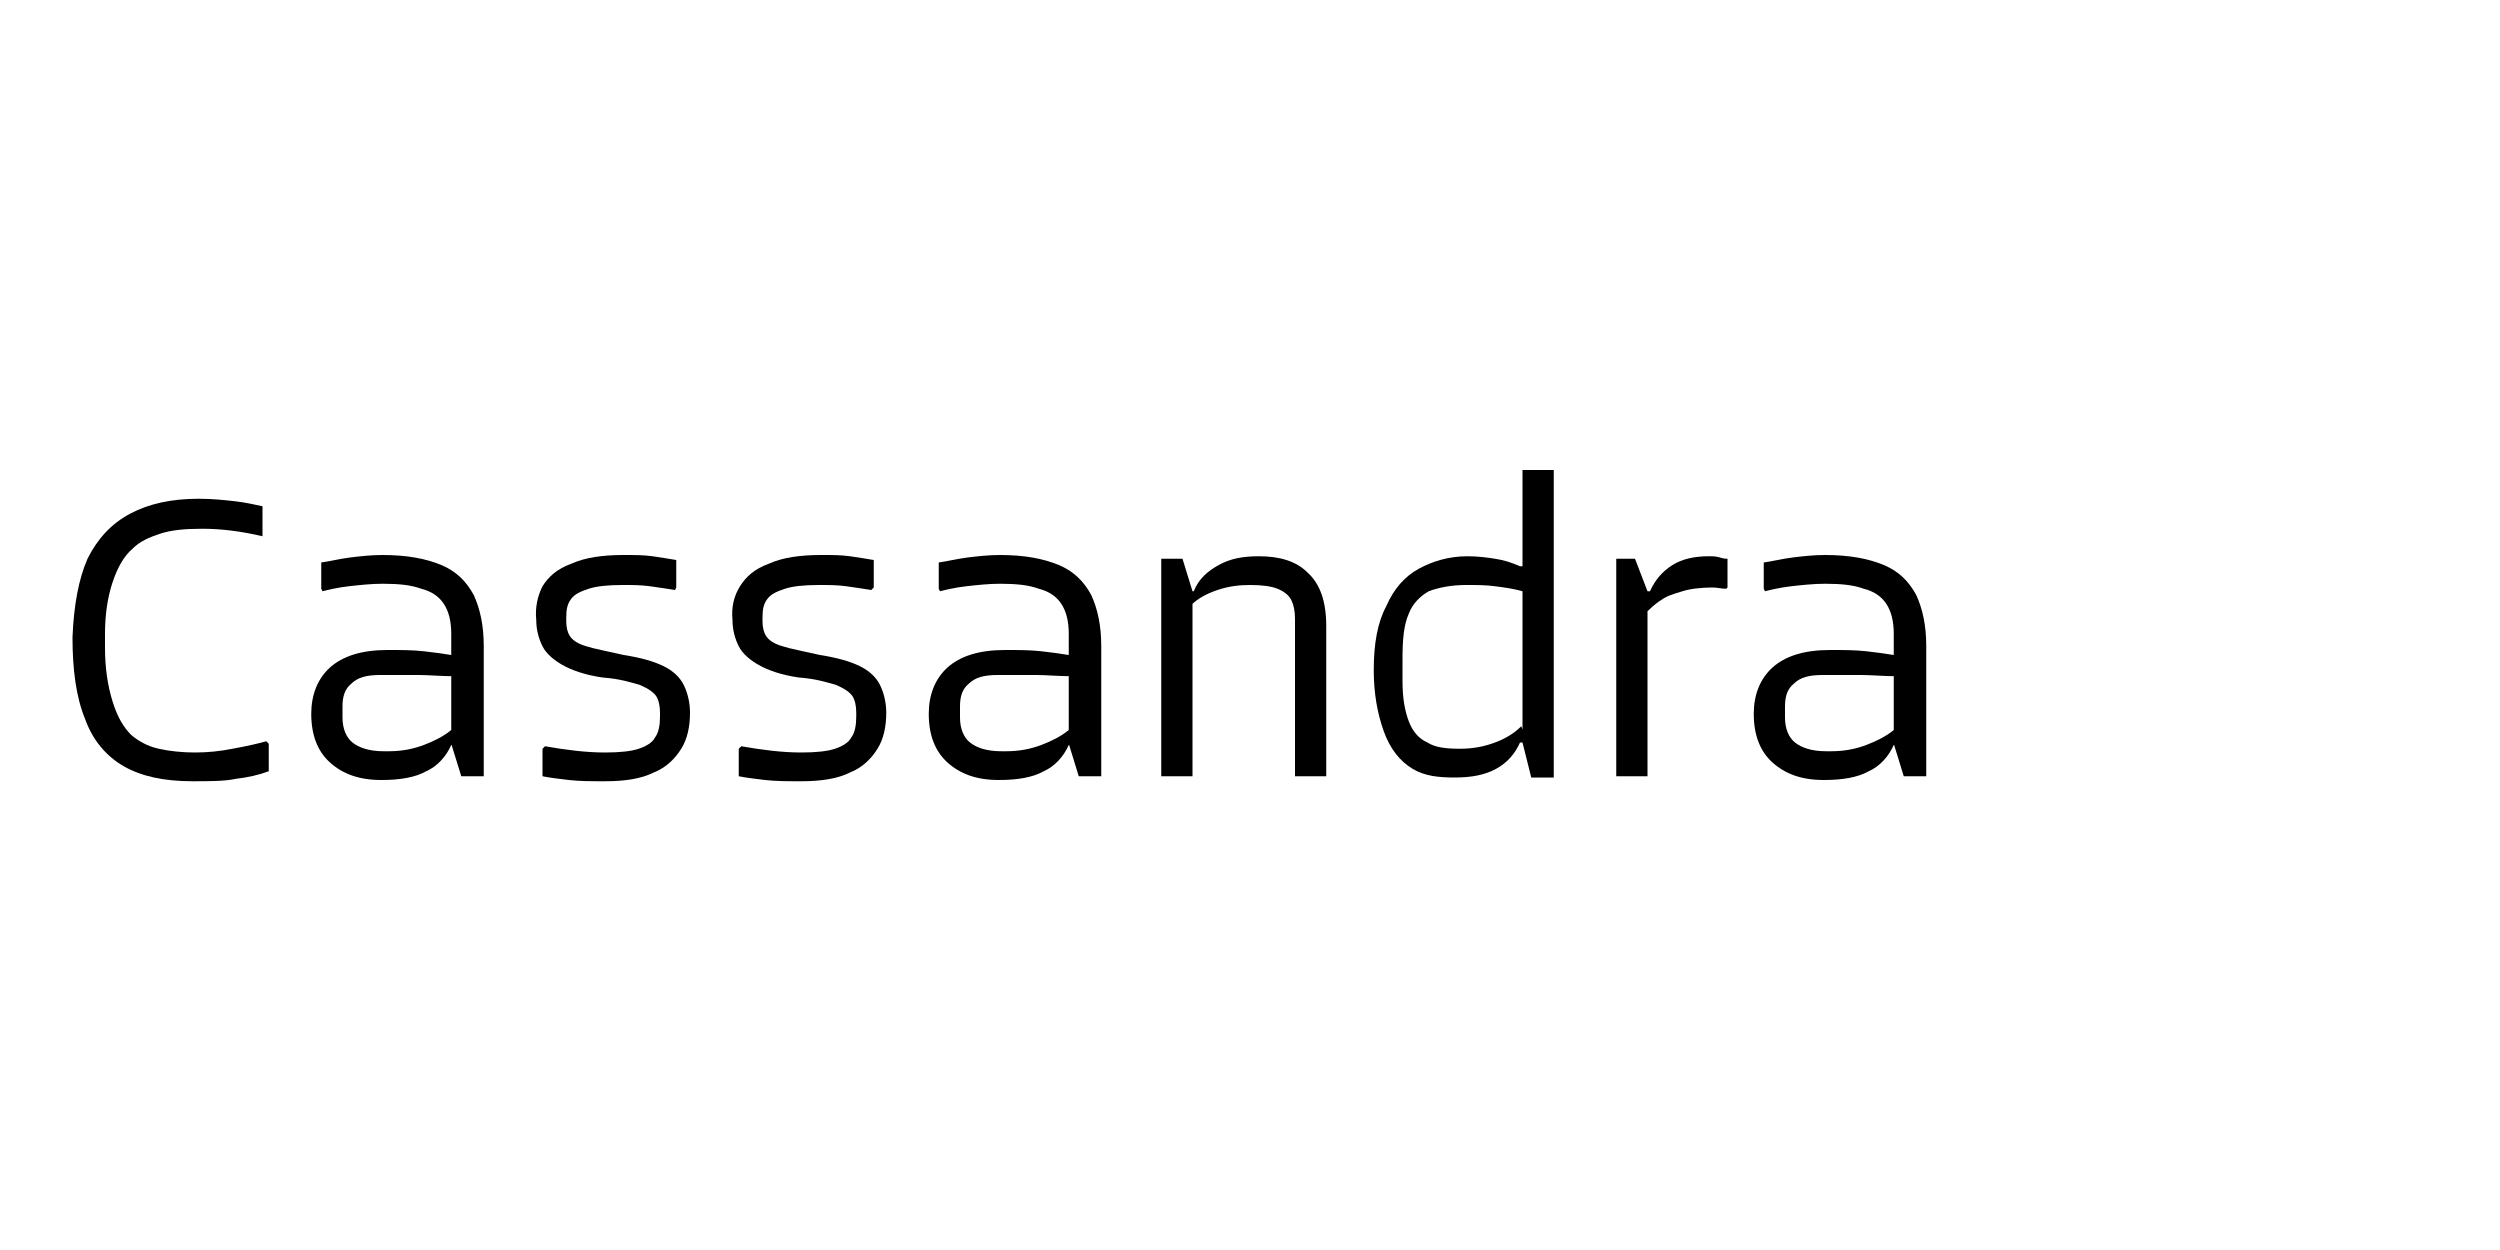
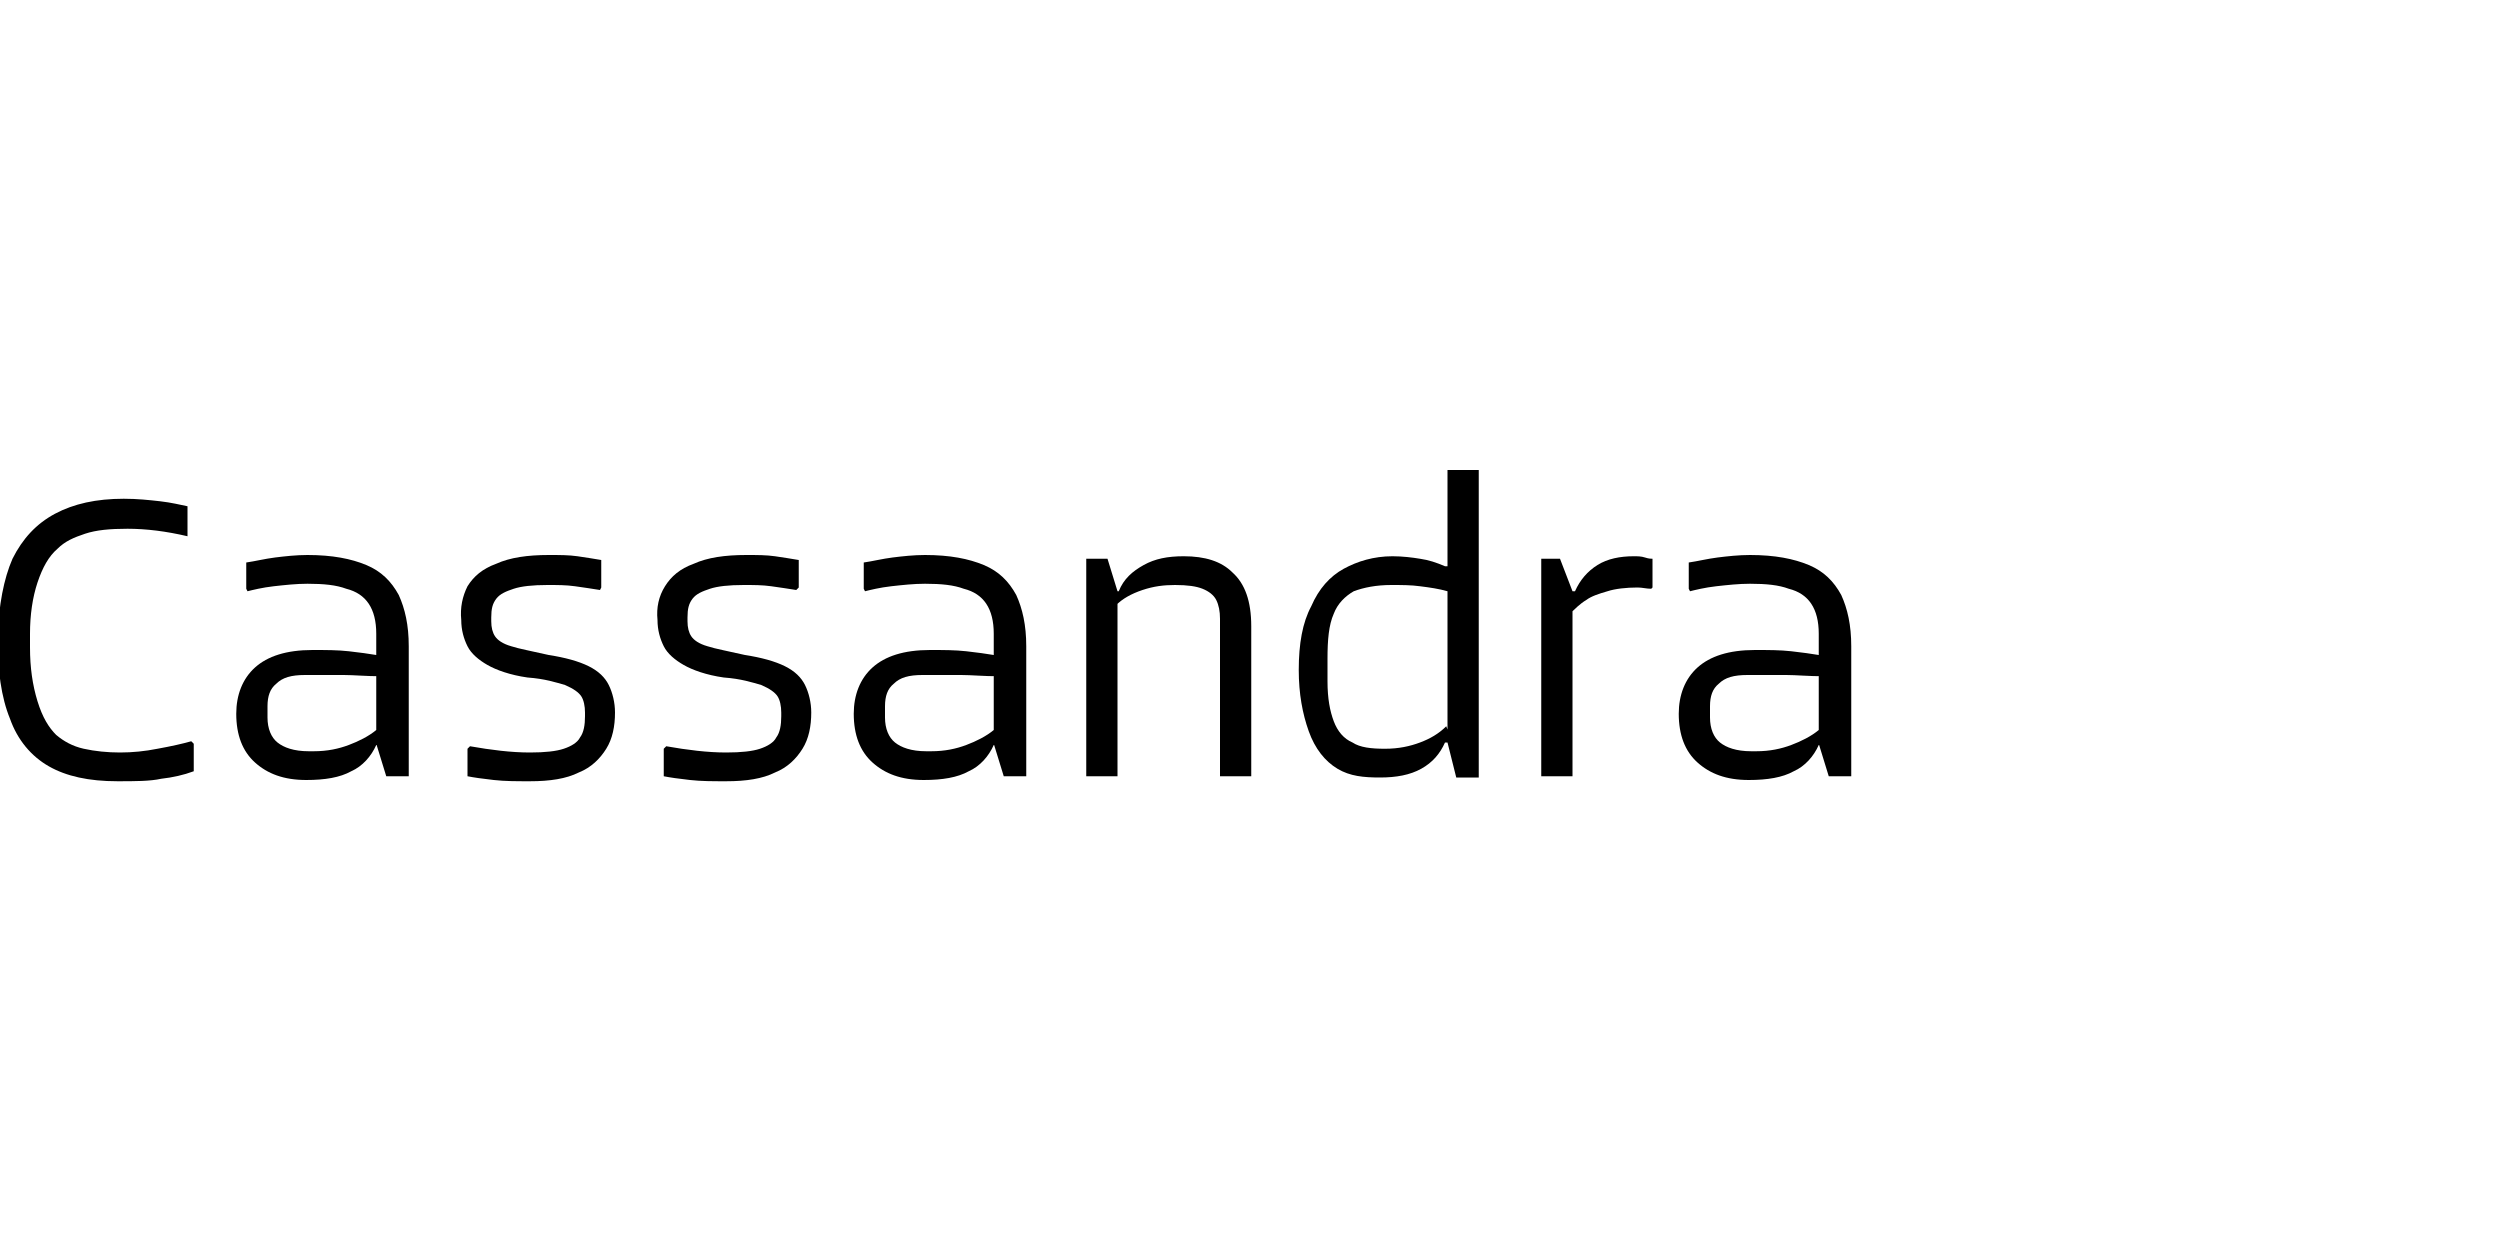
<svg xmlns="http://www.w3.org/2000/svg" version="1.1" id="Layer_1" x="0px" y="0px" viewBox="0 0 200 100" style="enable-background:new 0 0 200 100;" xml:space="preserve">
  <g>
-     <path d="M7,44.7c0.8-1.6,1.9-2.8,3.4-3.6s3.3-1.2,5.5-1.2c1.1,0,2,0.1,2.9,0.2c0.9,0.1,1.7,0.3,2.2,0.4v2.3l0,0.1   c-1.7-0.4-3.3-0.6-4.8-0.6c-1.4,0-2.5,0.1-3.4,0.4c-0.9,0.3-1.6,0.6-2.2,1.2c-0.7,0.6-1.2,1.5-1.6,2.7s-0.6,2.6-0.6,4.1v1.1   c0,1.6,0.2,3,0.6,4.3s0.9,2.1,1.5,2.7c0.6,0.5,1.3,0.9,2.2,1.1c0.9,0.2,1.9,0.3,2.9,0.3s2-0.1,3-0.3c1.1-0.2,2-0.4,2.7-0.6l0.2,0.2   v2.2c-0.8,0.3-1.7,0.5-2.6,0.6c-0.9,0.2-2.1,0.2-3.5,0.2c-2.3,0-4.1-0.4-5.5-1.2s-2.5-2.1-3.1-3.8c-0.7-1.7-1-3.9-1-6.5   C5.9,48.4,6.3,46.3,7,44.7z" />
-     <path d="M26.4,53.4c1-0.9,2.5-1.4,4.6-1.4c1.1,0,2,0,2.9,0.1s1.6,0.2,2.2,0.3h0.4v1.7c-1.2,0-2.2-0.1-3-0.1s-1.8,0-3.1,0   c-1.1,0-1.8,0.2-2.3,0.7c-0.5,0.4-0.7,1-0.7,1.8v0.9c0,0.9,0.3,1.6,0.8,2s1.3,0.7,2.5,0.7h0.4c1.1,0,2-0.2,2.8-0.5s1.6-0.7,2.2-1.2   l0.5,1.2h-0.5c-0.4,0.9-1.1,1.7-2,2.1c-0.9,0.5-2.1,0.7-3.6,0.7c-1.8,0-3.1-0.5-4.1-1.4s-1.5-2.2-1.5-3.9   C24.9,55.6,25.4,54.3,26.4,53.4z M28,44.6c0.8-0.1,1.7-0.2,2.6-0.2c2,0,3.5,0.3,4.7,0.8s2,1.3,2.6,2.4c0.5,1.1,0.8,2.4,0.8,4.1   v10.4h-1.8l-0.8-2.6v-8.8c0-1-0.2-1.8-0.6-2.4c-0.4-0.6-1-1-1.8-1.2c-0.8-0.3-1.8-0.4-3.1-0.4c-0.9,0-1.8,0.1-2.7,0.2   c-0.9,0.1-1.7,0.3-2.1,0.4l-0.1-0.2V45C26.4,44.9,27.2,44.7,28,44.6z" />
-     <path d="M43.4,46.9c0.5-0.8,1.2-1.4,2.3-1.8c1.1-0.5,2.5-0.7,4.2-0.7c0.9,0,1.6,0,2.3,0.1c0.7,0.1,1.3,0.2,1.9,0.3V47L54,47.2   c-0.6-0.1-1.3-0.2-2-0.3s-1.4-0.1-2.2-0.1c-1.2,0-2.1,0.1-2.7,0.3s-1.1,0.4-1.4,0.8c-0.3,0.4-0.4,0.8-0.4,1.5v0.3   c0,0.5,0.1,0.9,0.3,1.2c0.2,0.3,0.6,0.6,1.3,0.8c0.6,0.2,1.7,0.4,3,0.7c1.3,0.2,2.4,0.5,3.2,0.9c0.8,0.4,1.3,0.9,1.6,1.5   c0.3,0.6,0.5,1.4,0.5,2.2c0,1.1-0.2,2.1-0.7,2.9s-1.2,1.5-2.2,1.9c-1,0.5-2.3,0.7-3.9,0.7c-1.1,0-2,0-2.9-0.1s-1.6-0.2-2.1-0.3   v-2.2l0.2-0.2c1.7,0.3,3.3,0.5,4.8,0.5c1.2,0,2.1-0.1,2.7-0.3s1.1-0.5,1.3-0.9c0.3-0.4,0.4-1,0.4-1.7V57c0-0.5-0.1-1-0.3-1.3   c-0.2-0.3-0.6-0.6-1.3-0.9c-0.7-0.2-1.6-0.5-3-0.6c-1.4-0.2-2.5-0.6-3.2-1s-1.3-0.9-1.6-1.5s-0.5-1.3-0.5-2.1   C42.8,48.6,43,47.7,43.4,46.9z" />
-     <path d="M59.2,46.9c0.5-0.8,1.2-1.4,2.3-1.8c1.1-0.5,2.5-0.7,4.2-0.7c0.9,0,1.6,0,2.3,0.1c0.7,0.1,1.3,0.2,1.9,0.3V47l-0.2,0.2   c-0.6-0.1-1.3-0.2-2-0.3s-1.4-0.1-2.2-0.1c-1.2,0-2.1,0.1-2.7,0.3s-1.1,0.4-1.4,0.8c-0.3,0.4-0.4,0.8-0.4,1.5v0.3   c0,0.5,0.1,0.9,0.3,1.2c0.2,0.3,0.6,0.6,1.3,0.8c0.6,0.2,1.7,0.4,3,0.7c1.3,0.2,2.4,0.5,3.2,0.9c0.8,0.4,1.3,0.9,1.6,1.5   c0.3,0.6,0.5,1.4,0.5,2.2c0,1.1-0.2,2.1-0.7,2.9S69,61.4,68,61.8c-1,0.5-2.3,0.7-3.9,0.7c-1.1,0-2,0-2.9-0.1s-1.6-0.2-2.1-0.3v-2.2   l0.2-0.2c1.7,0.3,3.3,0.5,4.8,0.5c1.2,0,2.1-0.1,2.7-0.3s1.1-0.5,1.3-0.9c0.3-0.4,0.4-1,0.4-1.7V57c0-0.5-0.1-1-0.3-1.3   c-0.2-0.3-0.6-0.6-1.3-0.9c-0.7-0.2-1.6-0.5-3-0.6c-1.4-0.2-2.5-0.6-3.2-1s-1.3-0.9-1.6-1.5c-0.3-0.6-0.5-1.3-0.5-2.1   C58.5,48.6,58.7,47.7,59.2,46.9z" />
-     <path d="M75.8,53.4c1-0.9,2.5-1.4,4.6-1.4c1.1,0,2,0,2.9,0.1s1.6,0.2,2.2,0.3h0.4v1.7c-1.2,0-2.2-0.1-3-0.1s-1.8,0-3.1,0   c-1.1,0-1.8,0.2-2.3,0.7c-0.5,0.4-0.7,1-0.7,1.8v0.9c0,0.9,0.3,1.6,0.8,2s1.3,0.7,2.5,0.7h0.4c1.1,0,2-0.2,2.8-0.5s1.6-0.7,2.2-1.2   l0.5,1.2h-0.5c-0.4,0.9-1.1,1.7-2,2.1c-0.9,0.5-2.1,0.7-3.6,0.7c-1.8,0-3.1-0.5-4.1-1.4s-1.5-2.2-1.5-3.9   C74.3,55.6,74.8,54.3,75.8,53.4z M77.4,44.6c0.8-0.1,1.7-0.2,2.6-0.2c2,0,3.5,0.3,4.7,0.8s2,1.3,2.6,2.4c0.5,1.1,0.8,2.4,0.8,4.1   v10.4h-1.8l-0.8-2.6v-8.8c0-1-0.2-1.8-0.6-2.4c-0.4-0.6-1-1-1.8-1.2c-0.8-0.3-1.8-0.4-3.1-0.4c-0.9,0-1.8,0.1-2.7,0.2   c-0.9,0.1-1.7,0.3-2.1,0.4l-0.1-0.2V45C75.8,44.9,76.6,44.7,77.4,44.6z" />
-     <path d="M94.6,44.7l0.8,2.6v14.8h-2.5V44.7H94.6z M97.5,45.2c0.9-0.5,1.9-0.7,3.2-0.7c1.7,0,3,0.4,3.9,1.3c1,0.9,1.5,2.3,1.5,4.3   v12h-2.5V49.5c0-0.6-0.1-1.1-0.3-1.5c-0.2-0.4-0.6-0.7-1.1-0.9s-1.2-0.3-2.2-0.3c-0.9,0-1.7,0.1-2.6,0.4c-0.9,0.3-1.6,0.7-2.1,1.2   L95,47.3h0.5C95.9,46.3,96.6,45.7,97.5,45.2z" />
-     <path d="M113,61.5c-1-0.6-1.8-1.6-2.3-3s-0.8-3-0.8-4.9c0-2.1,0.3-3.8,1-5.1c0.6-1.4,1.5-2.4,2.6-3s2.4-1,3.9-1   c0.8,0,1.6,0.1,2.2,0.2c0.7,0.1,1.3,0.3,2,0.6h0.5l-0.3,2c-0.7-0.2-1.4-0.3-2.2-0.4c-0.7-0.1-1.5-0.1-2.3-0.1c-1.2,0-2.2,0.2-3,0.5   c-0.7,0.4-1.3,1-1.6,1.8c-0.4,0.9-0.5,2.1-0.5,3.6v1.8c0,1.4,0.2,2.4,0.5,3.2s0.8,1.4,1.5,1.7c0.6,0.4,1.5,0.5,2.6,0.5   s2-0.2,2.8-0.5s1.5-0.7,2.1-1.3l0.5,1.3h-0.6c-0.4,0.9-1,1.6-1.9,2.1s-2,0.7-3.3,0.7S114,62.1,113,61.5z M121.8,59.4V37.6h2.5v24.6   h-1.8L121.8,59.4z" />
-     <path d="M130.8,44.7l1,2.6v14.8h-2.5V44.7H130.8z M133.8,45.2c0.8-0.5,1.8-0.7,2.9-0.7c0.3,0,0.6,0,0.9,0.1   c0.3,0.1,0.5,0.1,0.6,0.1V47l-0.1,0.1c-0.4,0-0.7-0.1-1.1-0.1c-0.9,0-1.8,0.1-2.4,0.3c-0.7,0.2-1.3,0.4-1.7,0.7   c-0.5,0.3-0.9,0.7-1.4,1.2l-0.1-1.9h0.6C132.4,46.4,133,45.7,133.8,45.2z" />
-     <path d="M141.8,53.4c1-0.9,2.5-1.4,4.6-1.4c1.1,0,2,0,2.9,0.1s1.6,0.2,2.2,0.3h0.4v1.7c-1.2,0-2.2-0.1-3-0.1s-1.8,0-3.1,0   c-1.1,0-1.8,0.2-2.3,0.7c-0.5,0.4-0.7,1-0.7,1.8v0.9c0,0.9,0.3,1.6,0.8,2s1.3,0.7,2.5,0.7h0.4c1.1,0,2-0.2,2.8-0.5s1.6-0.7,2.2-1.2   l0.5,1.2h-0.5c-0.4,0.9-1.1,1.7-2,2.1c-0.9,0.5-2.1,0.7-3.6,0.7c-1.8,0-3.1-0.5-4.1-1.4s-1.5-2.2-1.5-3.9   C140.3,55.6,140.8,54.3,141.8,53.4z M143.4,44.6c0.8-0.1,1.7-0.2,2.6-0.2c2,0,3.5,0.3,4.7,0.8s2,1.3,2.6,2.4   c0.5,1.1,0.8,2.4,0.8,4.1v10.4h-1.8l-0.8-2.6v-8.8c0-1-0.2-1.8-0.6-2.4c-0.4-0.6-1-1-1.8-1.2c-0.8-0.3-1.8-0.4-3.1-0.4   c-0.9,0-1.8,0.1-2.7,0.2c-0.9,0.1-1.7,0.3-2.1,0.4l-0.1-0.2V45C141.8,44.9,142.6,44.7,143.4,44.6z" />
+     <path d="M1,44.7c0.8-1.6,1.9-2.8,3.4-3.6s3.3-1.2,5.5-1.2c1.1,0,2,0.1,2.9,0.2c0.9,0.1,1.7,0.3,2.2,0.4v2.3v0.1   c-1.7-0.4-3.3-0.6-4.8-0.6c-1.4,0-2.5,0.1-3.4,0.4c-0.9,0.3-1.6,0.6-2.2,1.2c-0.7,0.6-1.2,1.5-1.6,2.7s-0.6,2.6-0.6,4.1v1.1   c0,1.6,0.2,3,0.6,4.3s0.9,2.1,1.5,2.7c0.6,0.5,1.3,0.9,2.2,1.1c0.9,0.2,1.9,0.3,2.9,0.3s2-0.1,3-0.3c1.1-0.2,2-0.4,2.7-0.6l0.2,0.2   v2.2c-0.8,0.3-1.7,0.5-2.6,0.6c-0.9,0.2-2.1,0.2-3.5,0.2c-2.3,0-4.1-0.4-5.5-1.2s-2.5-2.1-3.1-3.8c-0.7-1.7-1-3.9-1-6.5   C-0.1,48.4,0.3,46.3,1,44.7z" />
+     <path d="M20.4,53.4c1-0.9,2.5-1.4,4.6-1.4c1.1,0,2,0,2.9,0.1s1.6,0.2,2.2,0.3h0.4v1.7c-1.2,0-2.2-0.1-3-0.1s-1.8,0-3.1,0   c-1.1,0-1.8,0.2-2.3,0.7c-0.5,0.4-0.7,1-0.7,1.8v0.9c0,0.9,0.3,1.6,0.8,2s1.3,0.7,2.5,0.7h0.4c1.1,0,2-0.2,2.8-0.5s1.6-0.7,2.2-1.2   l0.5,1.2h-0.5c-0.4,0.9-1.1,1.7-2,2.1c-0.9,0.5-2.1,0.7-3.6,0.7c-1.8,0-3.1-0.5-4.1-1.4s-1.5-2.2-1.5-3.9   C18.9,55.6,19.4,54.3,20.4,53.4z M22,44.6c0.8-0.1,1.7-0.2,2.6-0.2c2,0,3.5,0.3,4.7,0.8s2,1.3,2.6,2.4c0.5,1.1,0.8,2.4,0.8,4.1   v10.4h-1.8l-0.8-2.6v-8.8c0-1-0.2-1.8-0.6-2.4c-0.4-0.6-1-1-1.8-1.2c-0.8-0.3-1.8-0.4-3.1-0.4c-0.9,0-1.8,0.1-2.7,0.2   c-0.9,0.1-1.7,0.3-2.1,0.4l-0.1-0.2V45C20.4,44.9,21.2,44.7,22,44.6z" />
+     <path d="M37.4,46.9c0.5-0.8,1.2-1.4,2.3-1.8c1.1-0.5,2.5-0.7,4.2-0.7c0.9,0,1.6,0,2.3,0.1s1.3,0.2,1.9,0.3V47L48,47.2   c-0.6-0.1-1.3-0.2-2-0.3s-1.4-0.1-2.2-0.1c-1.2,0-2.1,0.1-2.7,0.3s-1.1,0.4-1.4,0.8c-0.3,0.4-0.4,0.8-0.4,1.5v0.3   c0,0.5,0.1,0.9,0.3,1.2s0.6,0.6,1.3,0.8c0.6,0.2,1.7,0.4,3,0.7c1.3,0.2,2.4,0.5,3.2,0.9s1.3,0.9,1.6,1.5s0.5,1.4,0.5,2.2   c0,1.1-0.2,2.1-0.7,2.9s-1.2,1.5-2.2,1.9c-1,0.5-2.3,0.7-3.9,0.7c-1.1,0-2,0-2.9-0.1s-1.6-0.2-2.1-0.3v-2.2l0.2-0.2   c1.7,0.3,3.3,0.5,4.8,0.5c1.2,0,2.1-0.1,2.7-0.3s1.1-0.5,1.3-0.9c0.3-0.4,0.4-1,0.4-1.7V57c0-0.5-0.1-1-0.3-1.3s-0.6-0.6-1.3-0.9   c-0.7-0.2-1.6-0.5-3-0.6c-1.4-0.2-2.5-0.6-3.2-1s-1.3-0.9-1.6-1.5s-0.5-1.3-0.5-2.1C36.8,48.6,37,47.7,37.4,46.9z" />
+     <path d="M53.2,46.9c0.5-0.8,1.2-1.4,2.3-1.8c1.1-0.5,2.5-0.7,4.2-0.7c0.9,0,1.6,0,2.3,0.1c0.7,0.1,1.3,0.2,1.9,0.3V47l-0.2,0.2   c-0.6-0.1-1.3-0.2-2-0.3s-1.4-0.1-2.2-0.1c-1.2,0-2.1,0.1-2.7,0.3s-1.1,0.4-1.4,0.8c-0.3,0.4-0.4,0.8-0.4,1.5v0.3   c0,0.5,0.1,0.9,0.3,1.2s0.6,0.6,1.3,0.8c0.6,0.2,1.7,0.4,3,0.7c1.3,0.2,2.4,0.5,3.2,0.9c0.8,0.4,1.3,0.9,1.6,1.5   c0.3,0.6,0.5,1.4,0.5,2.2c0,1.1-0.2,2.1-0.7,2.9S63,61.4,62,61.8c-1,0.5-2.3,0.7-3.9,0.7c-1.1,0-2,0-2.9-0.1s-1.6-0.2-2.1-0.3v-2.2   l0.2-0.2c1.7,0.3,3.3,0.5,4.8,0.5c1.2,0,2.1-0.1,2.7-0.3s1.1-0.5,1.3-0.9c0.3-0.4,0.4-1,0.4-1.7V57c0-0.5-0.1-1-0.3-1.3   c-0.2-0.3-0.6-0.6-1.3-0.9c-0.7-0.2-1.6-0.5-3-0.6c-1.4-0.2-2.5-0.6-3.2-1s-1.3-0.9-1.6-1.5s-0.5-1.3-0.5-2.1   C52.5,48.6,52.7,47.7,53.2,46.9z" />
+     <path d="M69.8,53.4c1-0.9,2.5-1.4,4.6-1.4c1.1,0,2,0,2.9,0.1s1.6,0.2,2.2,0.3h0.4v1.7c-1.2,0-2.2-0.1-3-0.1s-1.8,0-3.1,0   c-1.1,0-1.8,0.2-2.3,0.7c-0.5,0.4-0.7,1-0.7,1.8v0.9c0,0.9,0.3,1.6,0.8,2s1.3,0.7,2.5,0.7h0.4c1.1,0,2-0.2,2.8-0.5s1.6-0.7,2.2-1.2   l0.5,1.2h-0.5c-0.4,0.9-1.1,1.7-2,2.1c-0.9,0.5-2.1,0.7-3.6,0.7c-1.8,0-3.1-0.5-4.1-1.4s-1.5-2.2-1.5-3.9   C68.3,55.6,68.8,54.3,69.8,53.4z M71.4,44.6c0.8-0.1,1.7-0.2,2.6-0.2c2,0,3.5,0.3,4.7,0.8s2,1.3,2.6,2.4c0.5,1.1,0.8,2.4,0.8,4.1   v10.4h-1.8l-0.8-2.6v-8.8c0-1-0.2-1.8-0.6-2.4c-0.4-0.6-1-1-1.8-1.2c-0.8-0.3-1.8-0.4-3.1-0.4c-0.9,0-1.8,0.1-2.7,0.2   c-0.9,0.1-1.7,0.3-2.1,0.4l-0.1-0.2V45C69.8,44.9,70.6,44.7,71.4,44.6z" />
+     <path d="M88.6,44.7l0.8,2.6v14.8h-2.5V44.7H88.6z M91.5,45.2c0.9-0.5,1.9-0.7,3.2-0.7c1.7,0,3,0.4,3.9,1.3c1,0.9,1.5,2.3,1.5,4.3   v12h-2.5V49.5c0-0.6-0.1-1.1-0.3-1.5c-0.2-0.4-0.6-0.7-1.1-0.9S95,46.8,94,46.8c-0.9,0-1.7,0.1-2.6,0.4c-0.9,0.3-1.6,0.7-2.1,1.2   L89,47.3h0.5C89.9,46.3,90.6,45.7,91.5,45.2z" />
+     <path d="M107,61.5c-1-0.6-1.8-1.6-2.3-3s-0.8-3-0.8-4.9c0-2.1,0.3-3.8,1-5.1c0.6-1.4,1.5-2.4,2.6-3s2.4-1,3.9-1   c0.8,0,1.6,0.1,2.2,0.2c0.7,0.1,1.3,0.3,2,0.6h0.5l-0.3,2c-0.7-0.2-1.4-0.3-2.2-0.4c-0.7-0.1-1.5-0.1-2.3-0.1c-1.2,0-2.2,0.2-3,0.5   c-0.7,0.4-1.3,1-1.6,1.8c-0.4,0.9-0.5,2.1-0.5,3.6v1.8c0,1.4,0.2,2.4,0.5,3.2s0.8,1.4,1.5,1.7c0.6,0.4,1.5,0.5,2.6,0.5   s2-0.2,2.8-0.5s1.5-0.7,2.1-1.3l0.5,1.3h-0.6c-0.4,0.9-1,1.6-1.9,2.1s-2,0.7-3.3,0.7S108,62.1,107,61.5z M115.8,59.4V37.6h2.5v24.6   h-1.8L115.8,59.4z" />
+     <path d="M124.8,44.7l1,2.6v14.8h-2.5V44.7H124.8z M127.8,45.2c0.8-0.5,1.8-0.7,2.9-0.7c0.3,0,0.6,0,0.9,0.1   c0.3,0.1,0.5,0.1,0.6,0.1V47l-0.1,0.1c-0.4,0-0.7-0.1-1.1-0.1c-0.9,0-1.8,0.1-2.4,0.3c-0.7,0.2-1.3,0.4-1.7,0.7   c-0.5,0.3-0.9,0.7-1.4,1.2l-0.1-1.9h0.6C126.4,46.4,127,45.7,127.8,45.2z" />
+     <path d="M135.8,53.4c1-0.9,2.5-1.4,4.6-1.4c1.1,0,2,0,2.9,0.1s1.6,0.2,2.2,0.3h0.4v1.7c-1.2,0-2.2-0.1-3-0.1s-1.8,0-3.1,0   c-1.1,0-1.8,0.2-2.3,0.7c-0.5,0.4-0.7,1-0.7,1.8v0.9c0,0.9,0.3,1.6,0.8,2s1.3,0.7,2.5,0.7h0.4c1.1,0,2-0.2,2.8-0.5s1.6-0.7,2.2-1.2   l0.5,1.2h-0.5c-0.4,0.9-1.1,1.7-2,2.1c-0.9,0.5-2.1,0.7-3.6,0.7c-1.8,0-3.1-0.5-4.1-1.4s-1.5-2.2-1.5-3.9   C134.3,55.6,134.8,54.3,135.8,53.4z M137.4,44.6c0.8-0.1,1.7-0.2,2.6-0.2c2,0,3.5,0.3,4.7,0.8s2,1.3,2.6,2.4   c0.5,1.1,0.8,2.4,0.8,4.1v10.4h-1.8l-0.8-2.6v-8.8c0-1-0.2-1.8-0.6-2.4c-0.4-0.6-1-1-1.8-1.2c-0.8-0.3-1.8-0.4-3.1-0.4   c-0.9,0-1.8,0.1-2.7,0.2c-0.9,0.1-1.7,0.3-2.1,0.4l-0.1-0.2V45C135.8,44.9,136.6,44.7,137.4,44.6z" />
  </g>
</svg>
